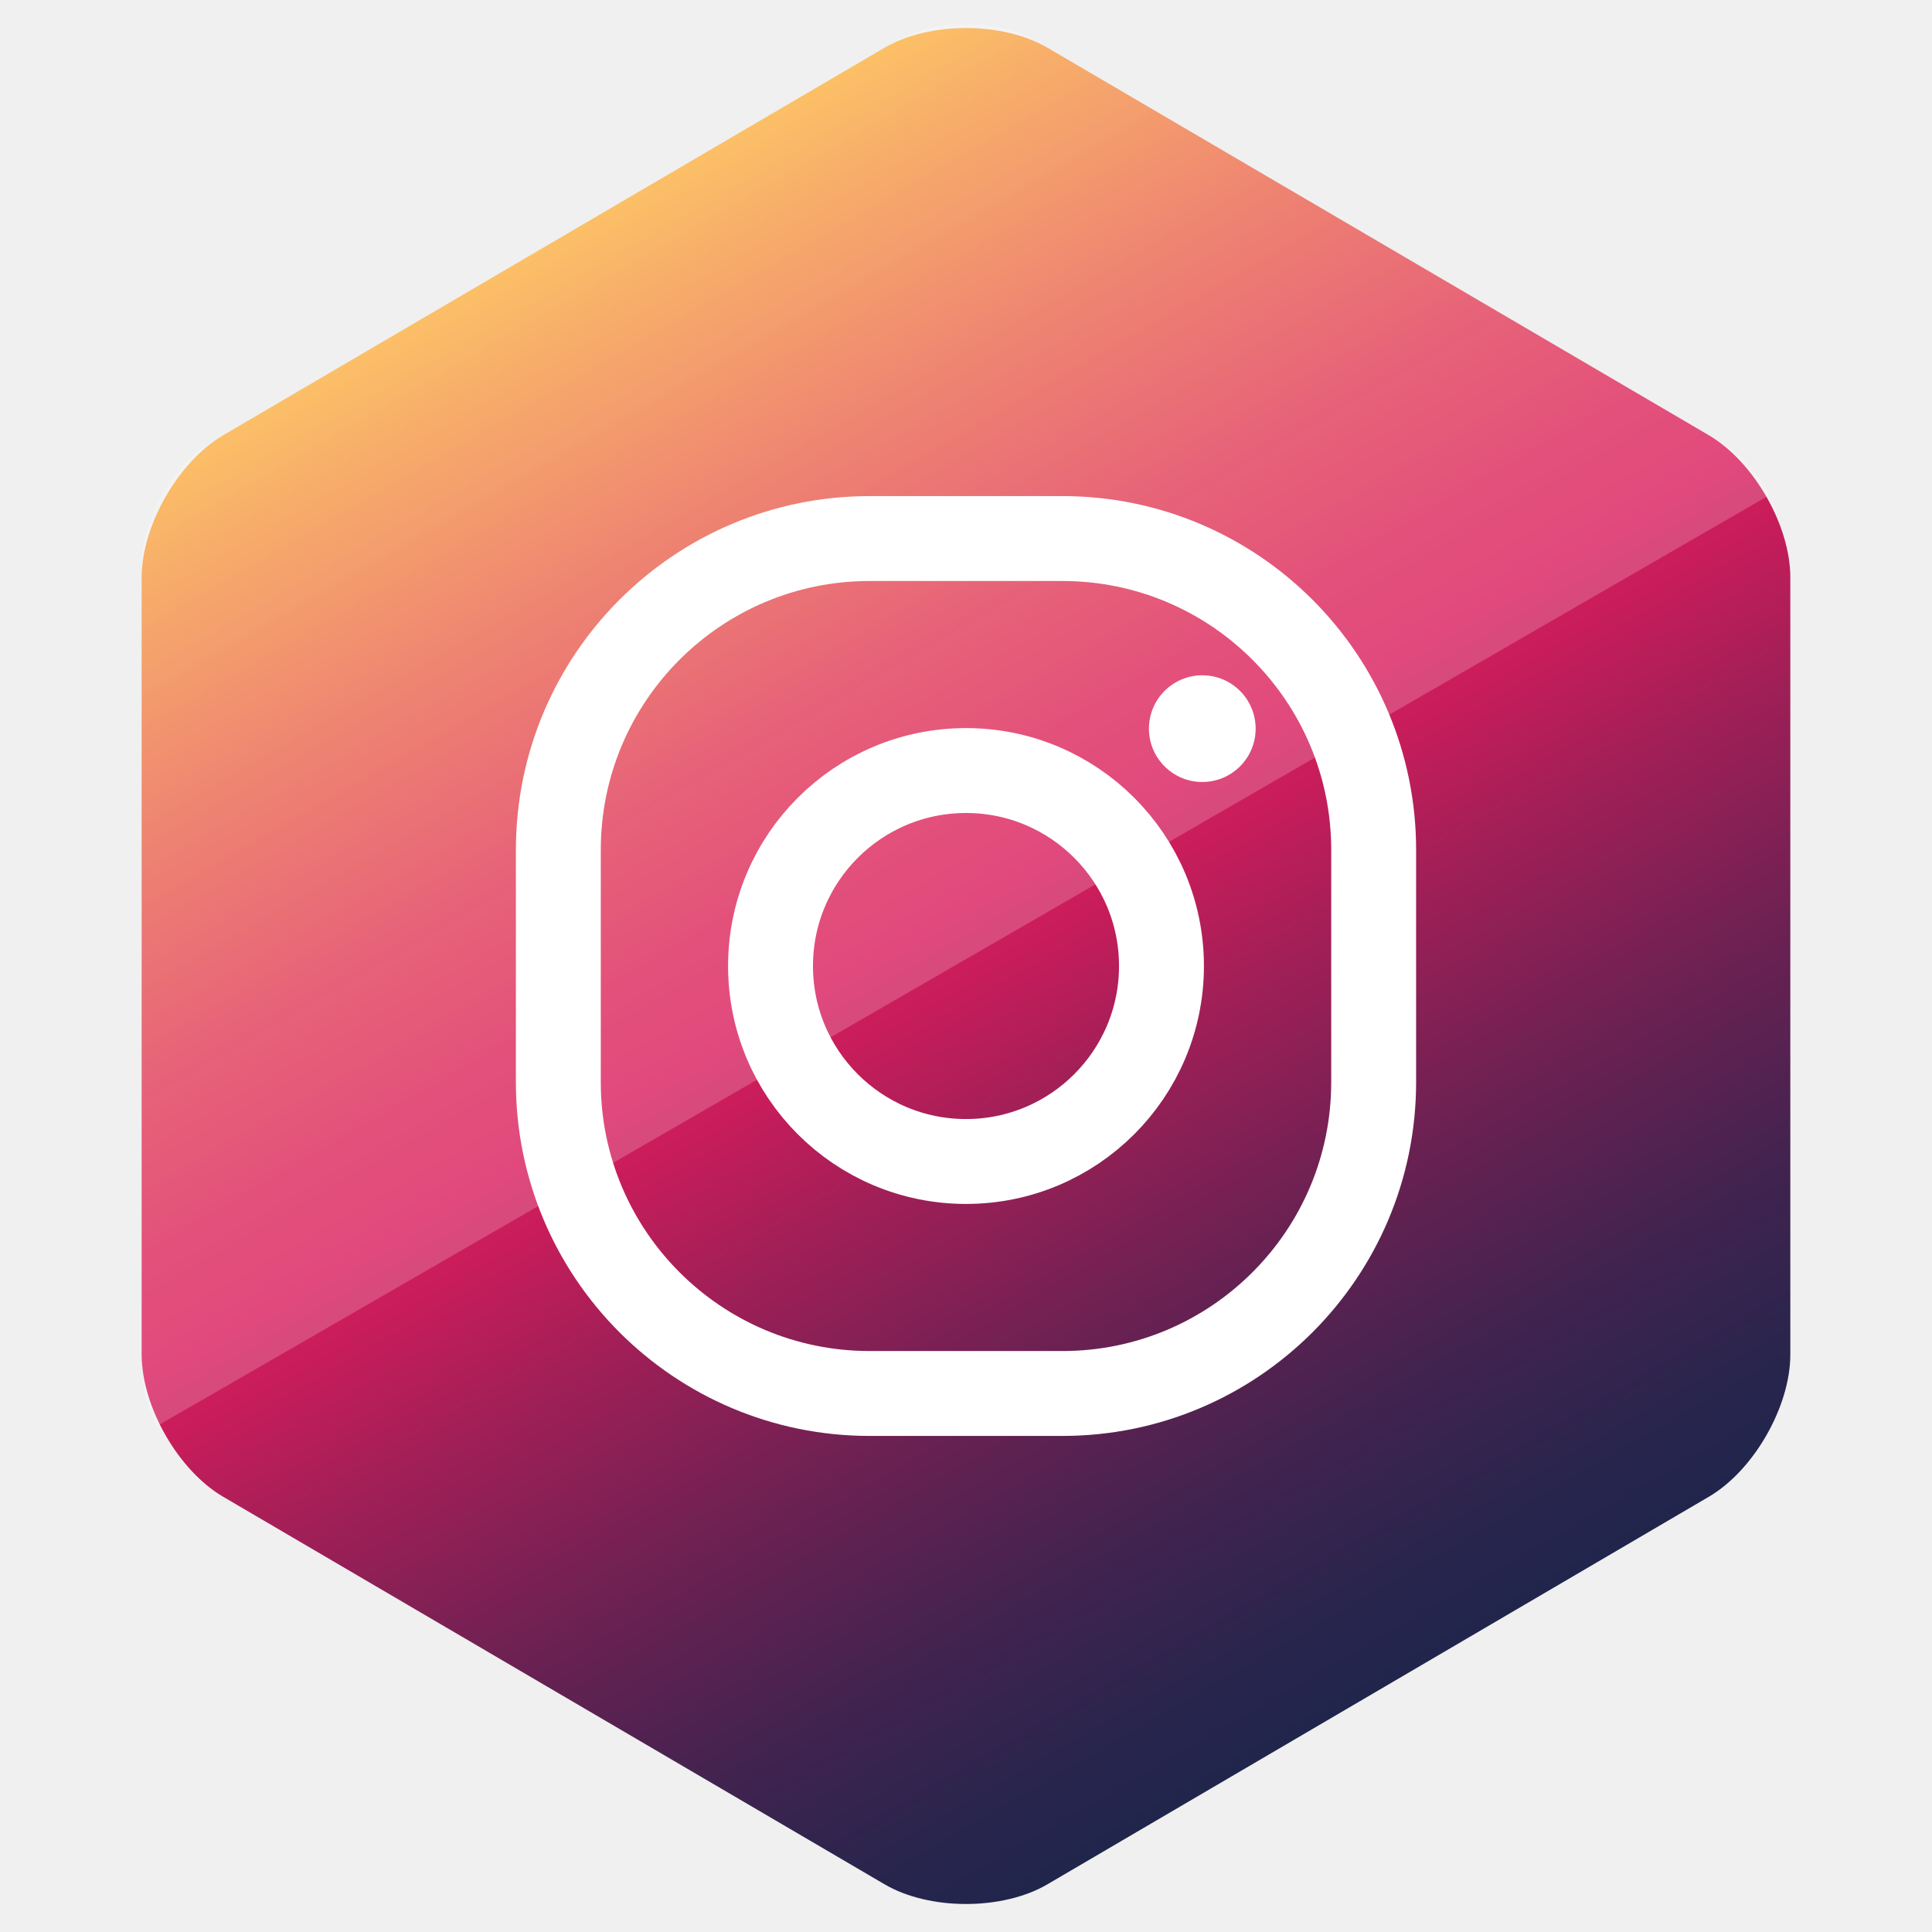
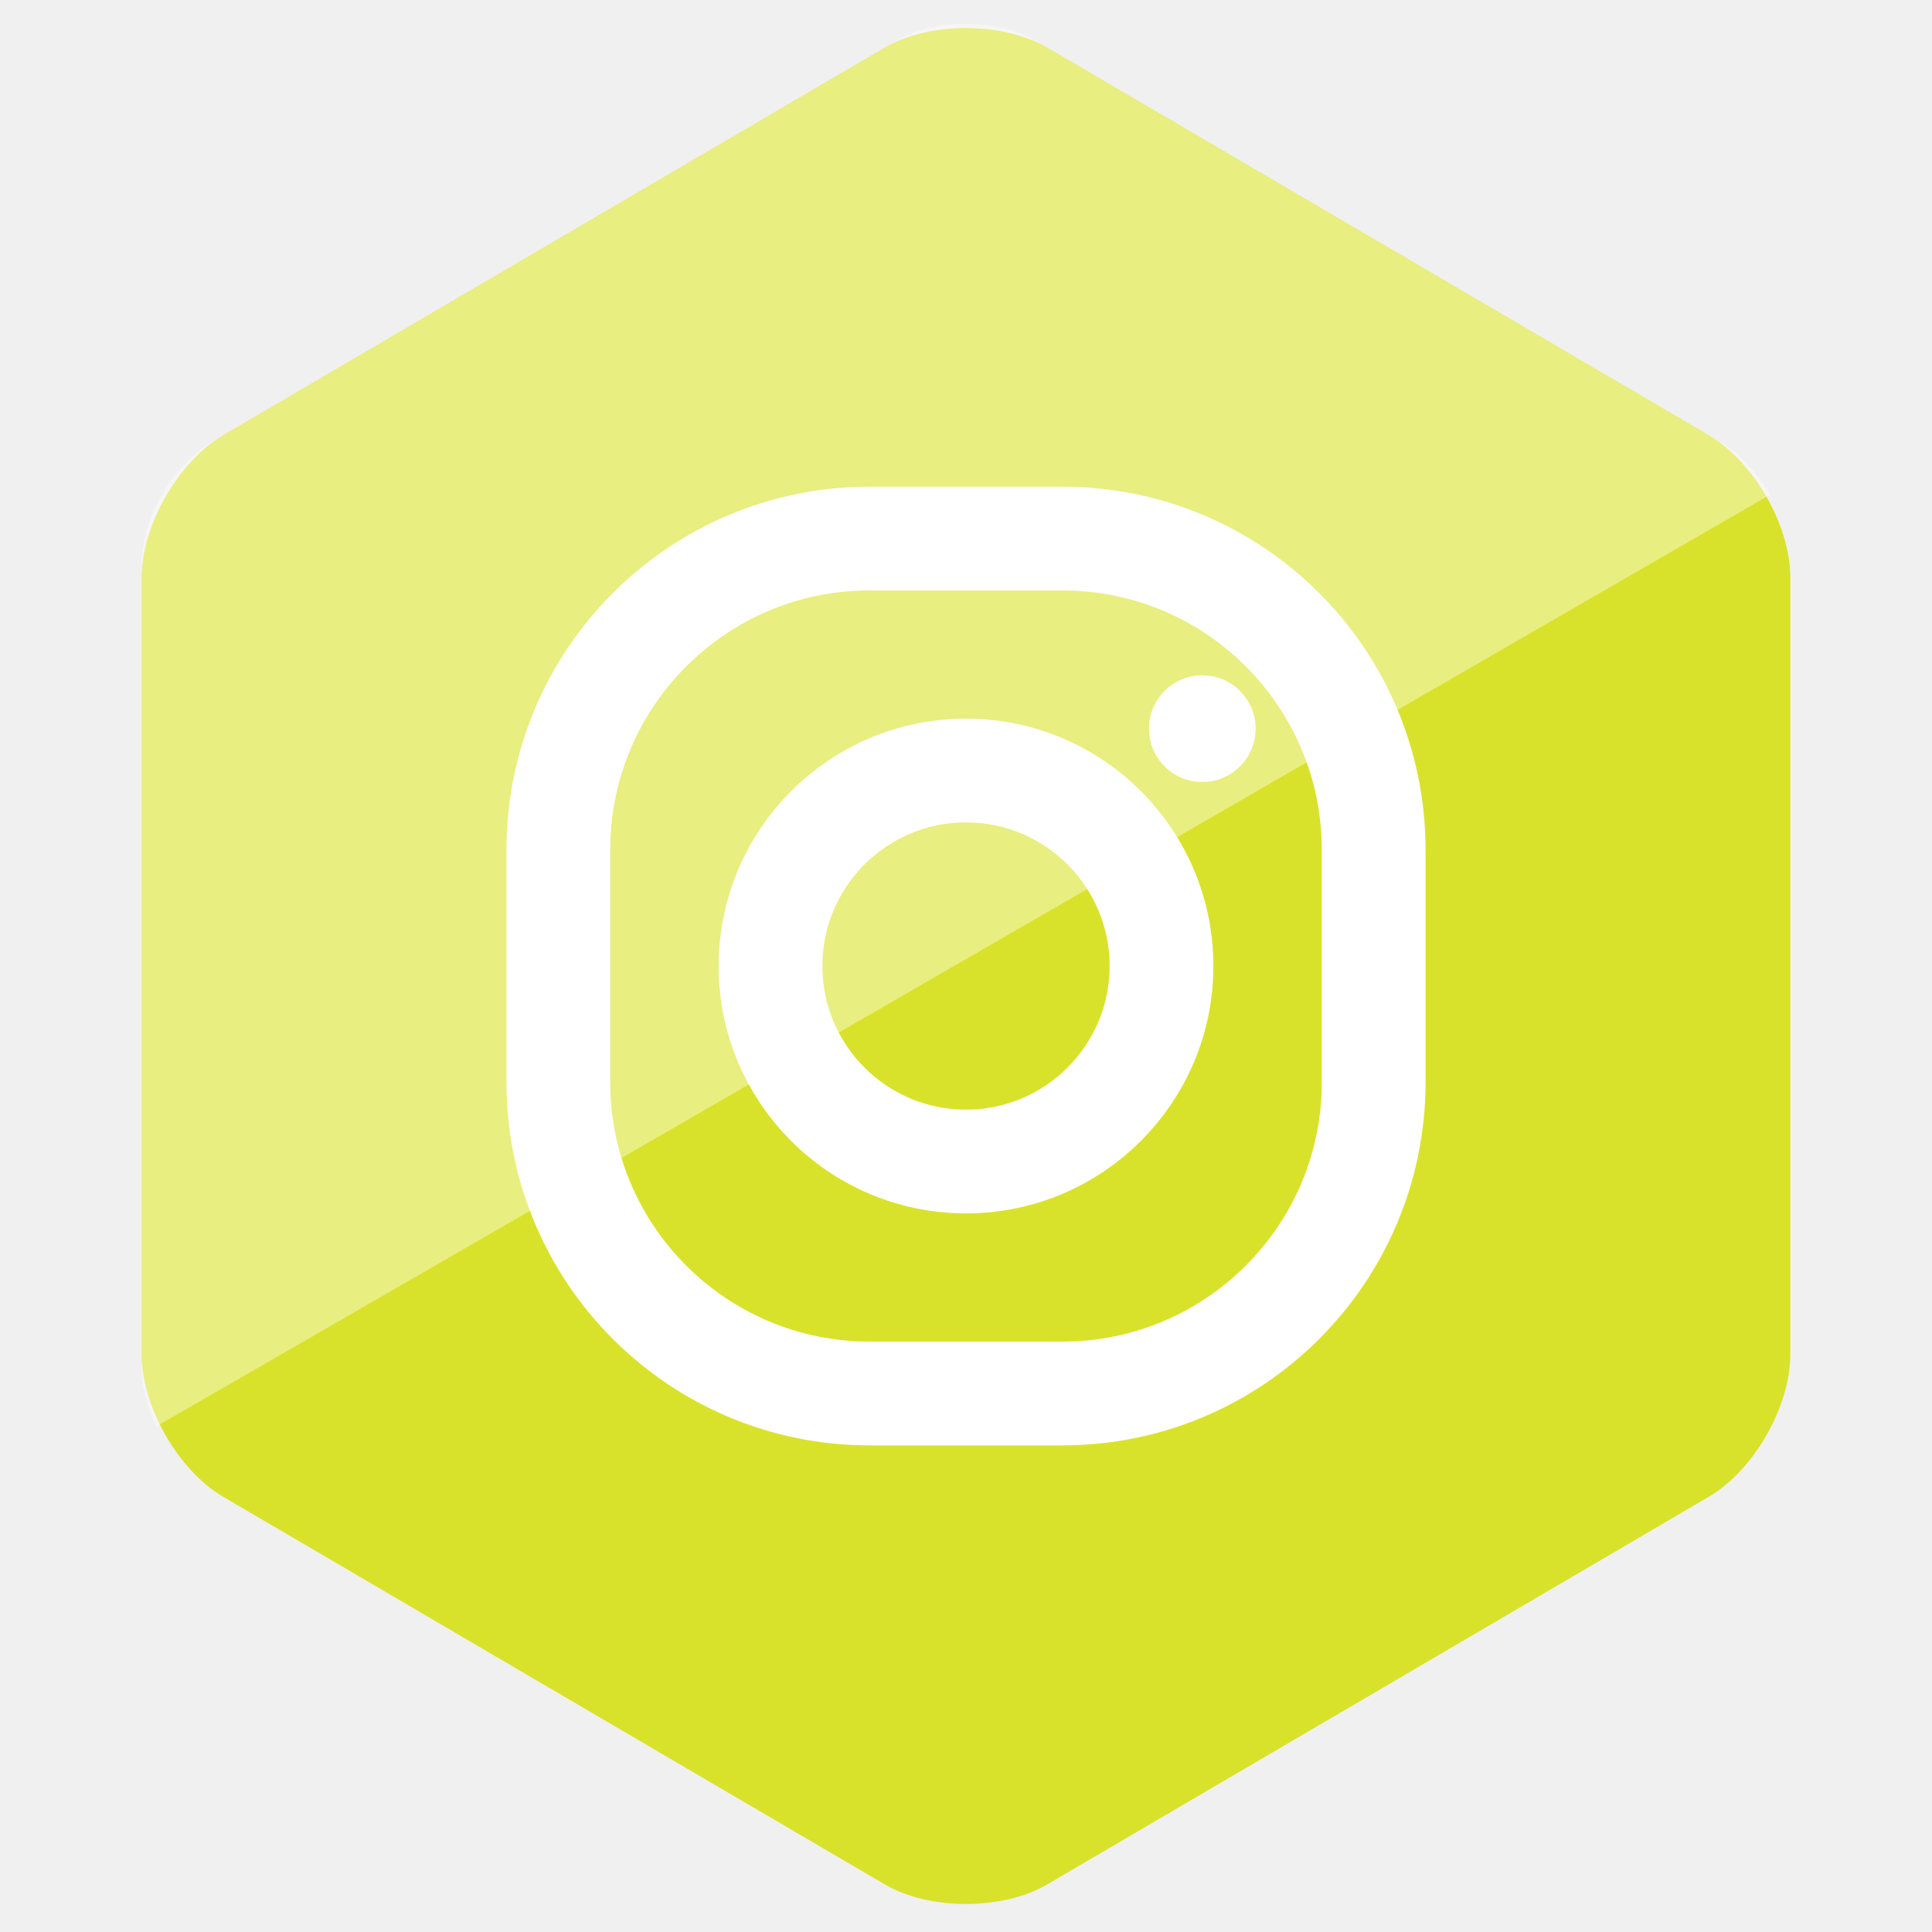
<svg xmlns="http://www.w3.org/2000/svg" enable-background="new 0 0 1024 1024" height="1024px" id="Instagram_2_" version="1.1" viewBox="0 0 1024 1024" width="1024px" xml:space="preserve">
  <g id="Background">
    <g>
-       <linearGradient gradientTransform="matrix(0 1 1 0 214.3433 91.0386)" gradientUnits="userSpaceOnUse" id="SVGID_1_" x1="804.693" x2="37.247" y1="519.2" y2="76.115">
-         <stop offset="0" style="stop-color:#20254C" />
-         <stop offset="0.057" style="stop-color:#29254D" />
-         <stop offset="0.15" style="stop-color:#41234F" />
-         <stop offset="0.268" style="stop-color:#692152" />
-         <stop offset="0.404" style="stop-color:#A01F57" />
-         <stop offset="0.533" style="stop-color:#DA1C5C" />
-         <stop offset="0.592" style="stop-color:#DC255A" />
-         <stop offset="0.689" style="stop-color:#E13D56" />
-         <stop offset="0.811" style="stop-color:#EA654E" />
-         <stop offset="0.952" style="stop-color:#F69C44" />
-         <stop offset="1" style="stop-color:#FBB040" />
-       </linearGradient>
-       <path d="M75.094,306.009c0-27.5,19.413-61.375,43.14-75.277L468.861,25.286    c23.727-13.902,62.553-13.902,86.28,0l350.625,205.445c23.729,13.902,43.141,47.777,43.141,75.277v412    c0,27.5-19.412,61.375-43.141,75.277L555.141,998.731c-23.727,13.901-62.553,13.901-86.28,0L118.234,793.286    c-23.727-13.902-43.14-47.777-43.14-75.277V306.009z" fill="url(#SVGID_1_)" />
+       <path d="M75.094,306.009c0-27.5,19.413-61.375,43.14-75.277L468.861,25.286c23.727-13.902,62.553-13.902,86.28,0    l350.625,205.445c23.729,13.902,43.141,47.777,43.141,75.277v412c0,27.5-19.412,61.375-43.141,75.277L555.141,998.731    c-23.727,13.901-62.553,13.901-86.28,0L118.234,793.286c-23.727-13.902-43.14-47.777-43.14-75.277V306.009z" fill="#d9e22b" />
    </g>
-     <path d="M938.092,262.262c0,0-1.043-2.021-3.287-5.308   c-1.818-2.664-3.746-5.561-6.111-8.186c-5-5.546-6.697-6.941-7.377-7.551c-2.637-2.355-5.848-4.801-8.945-6.617   c-2.26-1.325-362.889-212.631-362.889-212.631s-6.123-3.544-11.67-5.321c-5.547-1.778-9.457-2.56-13.51-3.129   s-9.672-0.854-13.297-0.854c-3.627,0-12.089,0.711-15.716,1.565c-3.627,0.853-6.276,1.511-7.236,1.831s-3.173,1.093-4.08,1.387   c-0.907,0.293-5.094,2.16-5.333,2.293c-0.239,0.133-1.643,0.776-2.431,1.238S124.594,227.004,124.594,227.004   s-14.797,8.097-20.628,13.074c-2.497,2.131-5.266,4.867-7.658,7.582c-3.196,3.627-5.807,7.203-7.026,9.093   c-0.923,1.43-2.28,3.533-3.494,5.707c-1.577,2.825-3.032,5.837-3.667,7.147c-1.162,2.398-3.293,8.053-3.827,9.76   s-1.547,5.534-1.707,6.436c-0.042,0.234-0.693,3.521-0.747,3.911c-0.053,0.391-0.44,2.92-0.533,4.267   c-0.033,0.48-0.211,2.897-0.212,2.969c-0.001,0.072-0.001,429.511-0.001,429.511s0.349,5.079,0.427,5.636   c0.028,0.202,0.453,3.432,0.782,4.836c0.213,0.91,0.64,2.986,0.924,3.982c0.284,0.996,0.729,2.636,0.96,3.342   c0.213,0.652,0.96,2.916,1.209,3.591c0.249,0.677,1.25,3.248,1.529,3.911c0.286,0.682,1.813,4.019,1.92,4.231   C82.951,756.204,938.092,262.262,938.092,262.262z" enable-background="new    " fill="#FFFFFF" opacity="0.2" />
+     <path d="M938.092,262.262c0,0-1.043-2.021-3.287-5.308   c-1.818-2.664-3.744-5.561-6.111-8.186c-5-5.546-6.697-6.941-7.377-7.551c-2.637-2.355-5.848-4.801-8.945-6.617   c-2.26-1.325-362.889-212.631-362.889-212.631s-6.123-3.544-11.67-5.321c-5.547-1.778-9.457-2.56-13.51-3.129   s-9.672-0.854-13.298-0.854c-3.626,0-12.089,0.711-15.716,1.565c-3.626,0.853-6.275,1.511-7.235,1.831s-3.173,1.093-4.08,1.387   c-0.905,0.293-5.093,2.16-5.333,2.293c-0.239,0.133-1.643,0.776-2.431,1.238c-0.789,0.462-351.617,206.025-351.617,206.025   s-14.797,8.097-20.628,13.074c-2.497,2.131-5.266,4.867-7.658,7.582c-3.196,3.627-5.807,7.203-7.026,9.093   c-0.923,1.43-2.28,3.533-3.494,5.707c-1.577,2.825-3.032,5.837-3.667,7.147c-1.162,2.398-3.293,8.053-3.827,9.76   s-1.547,5.534-1.707,6.436c-0.042,0.234-0.693,3.521-0.747,3.911c-0.053,0.391-0.44,2.92-0.533,4.267   c-0.033,0.48-0.211,2.897-0.212,2.969c-0.001,0.072-0.001,429.511-0.001,429.511s0.349,5.079,0.427,5.635   c0.028,0.203,0.453,3.433,0.782,4.836c0.213,0.91,0.64,2.987,0.924,3.982c0.284,0.995,0.729,2.636,0.96,3.342   c0.213,0.653,0.96,2.917,1.209,3.591c0.249,0.675,1.25,3.248,1.529,3.912c0.286,0.68,1.813,4.018,1.92,4.23   C82.951,756.204,938.092,262.262,938.092,262.262z" enable-background="new    " fill="#FFFFFF" opacity="0.4" />
  </g>
-   <g id="Instagram">
+   <g id="Instagram" class="icon">
    <circle cx="637.239" cy="386.196" fill="#FFFFFF" r="28.276" />
-     <circle cx="512.001" cy="512.009" fill="none" r="103.605" stroke="#FFFFFF" stroke-miterlimit="10" stroke-width="45" />
-     <path d="M295.933,573.574c0,91.127,73.873,165,165,165   h102.136c91.127,0,165-73.873,165-165v-123.13c0-91.127-73.873-165-165-165H460.933c-91.127,0-165,73.873-165,165V573.574z" fill="none" stroke="#FFFFFF" stroke-miterlimit="10" stroke-width="45" />
+     <circle cx="512.001" cy="512.009" fill="none" r="103.605" stroke="#FFFFFF" stroke-miterlimit="10" stroke-width="55" />
+     <path d="M295.933,573.574c0,91.127,73.873,165,165,165   h102.136c91.127,0,165-73.873,165-165v-123.13c0-91.127-73.873-165-165-165H460.933c-91.127,0-165,73.873-165,165V573.574z" fill="none" stroke="#FFFFFF" stroke-miterlimit="10" stroke-width="55" />
  </g>
</svg>
